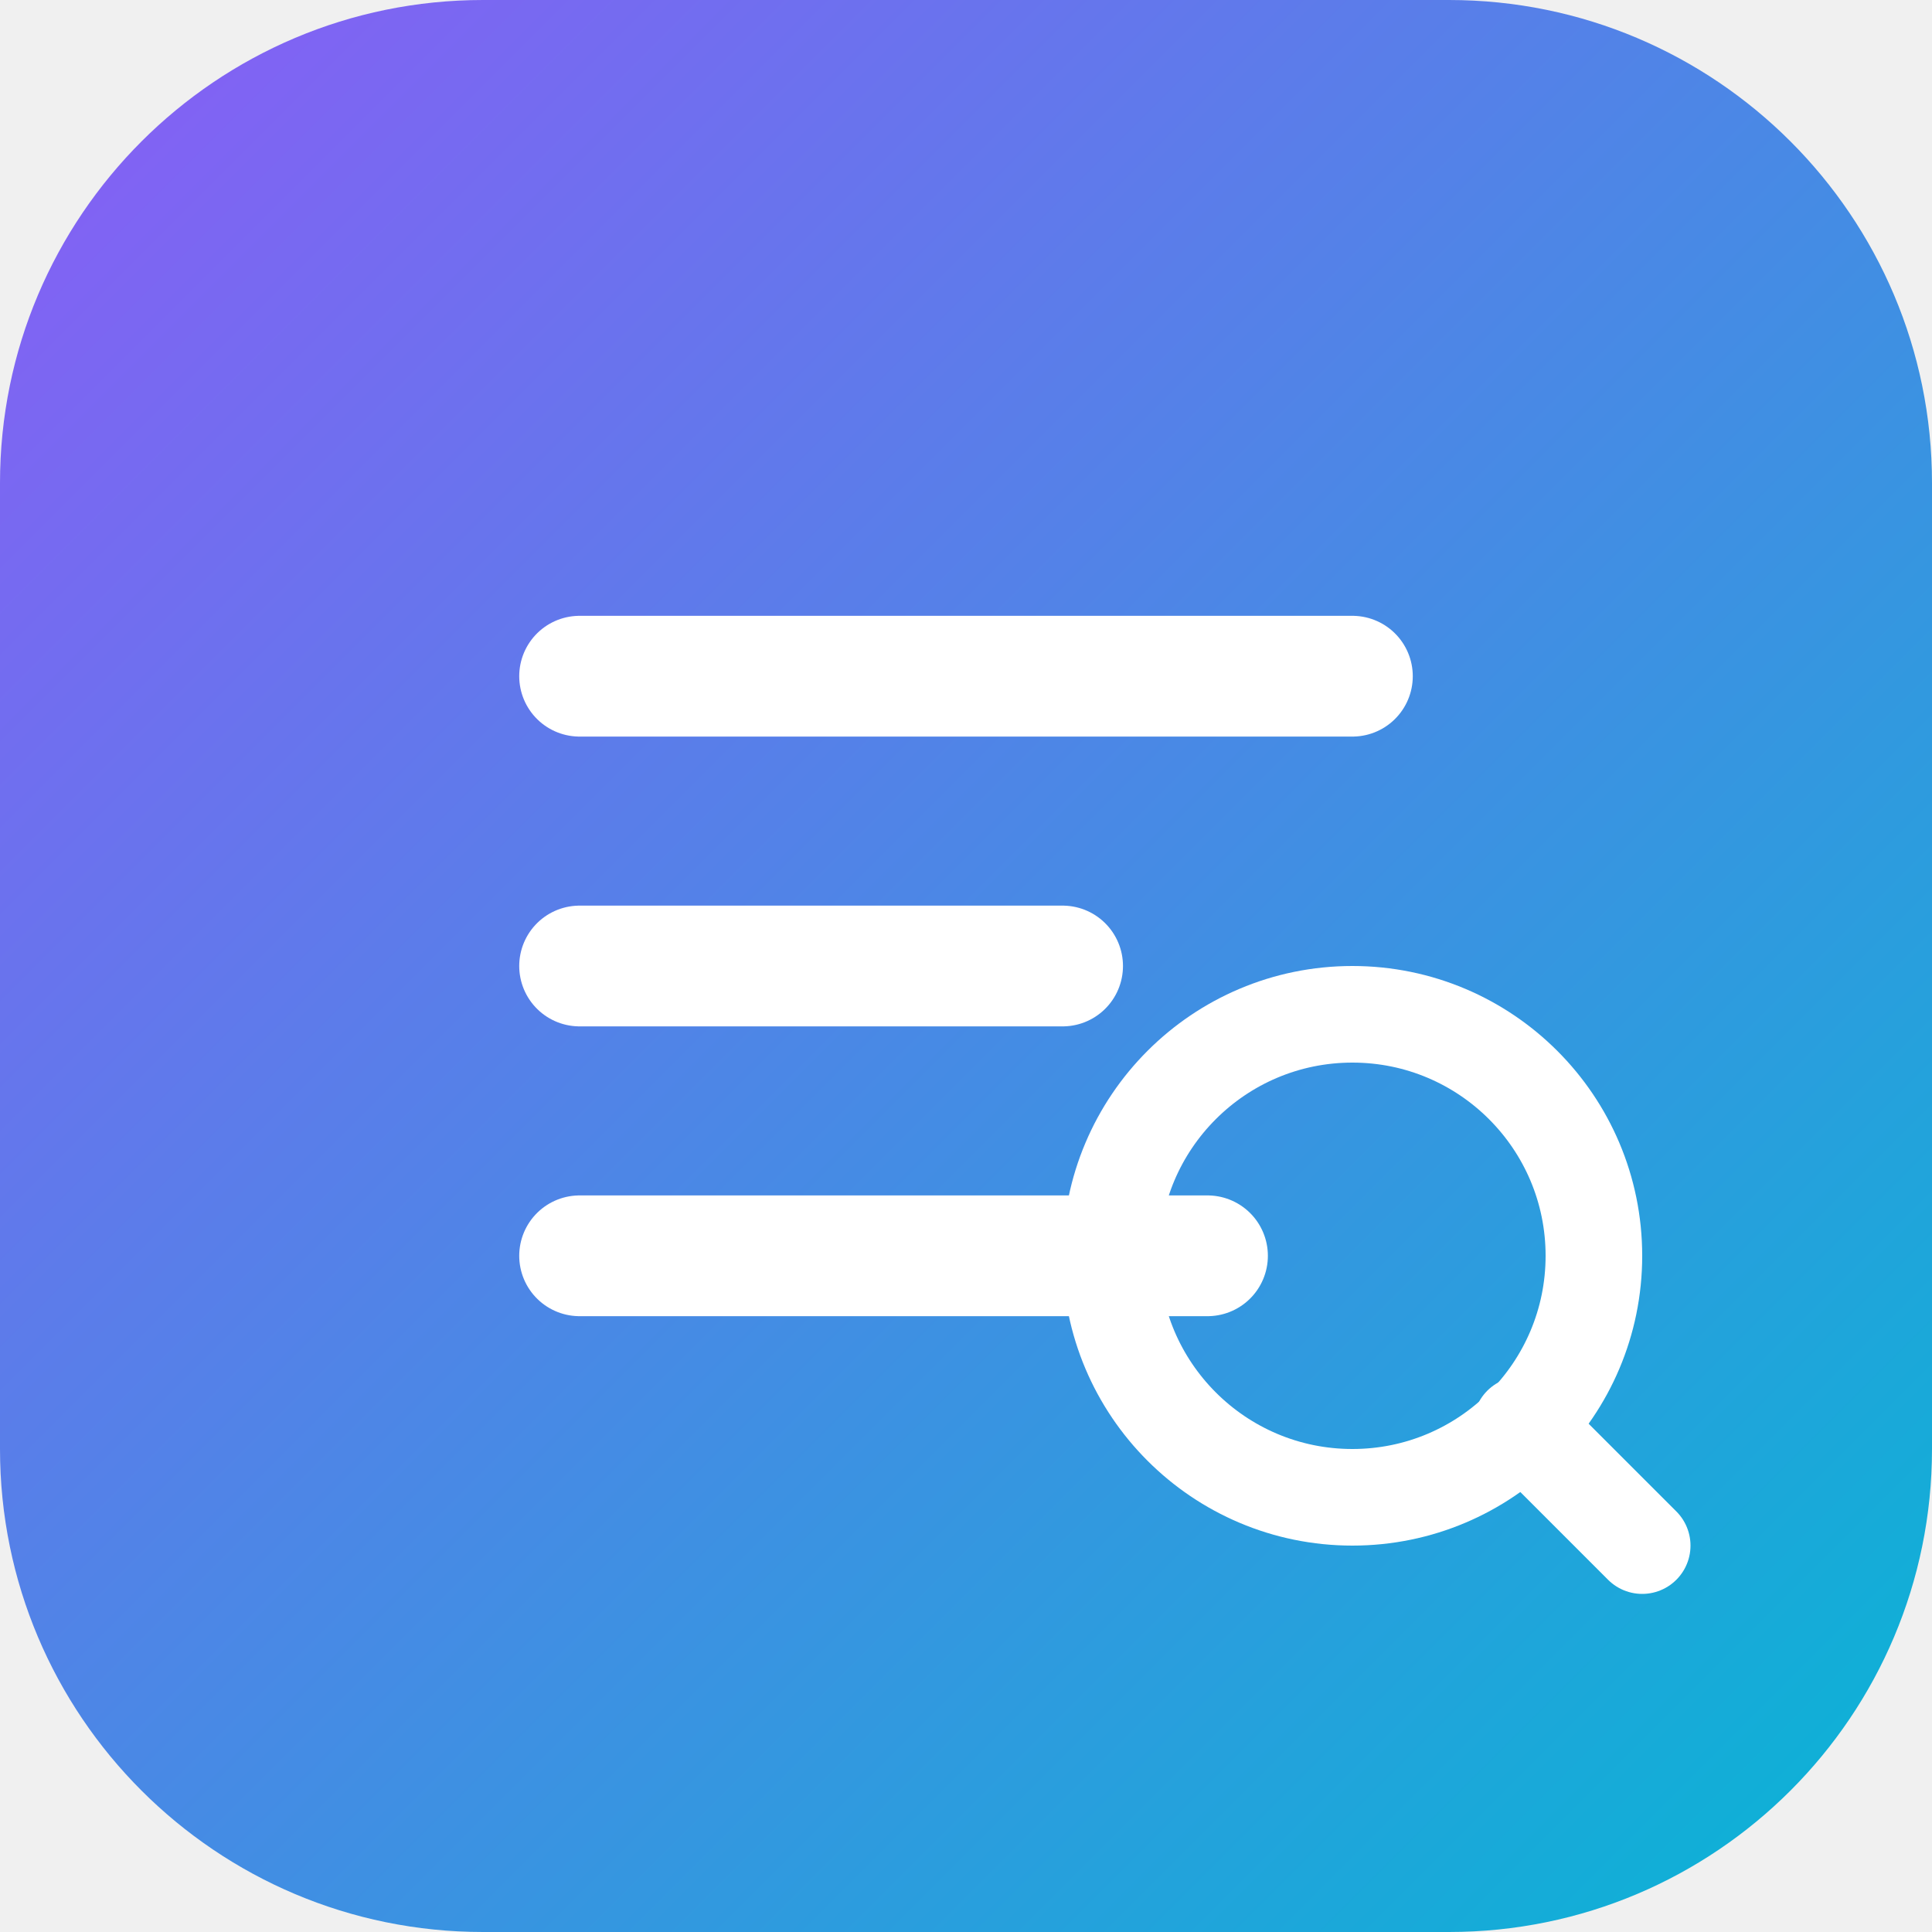
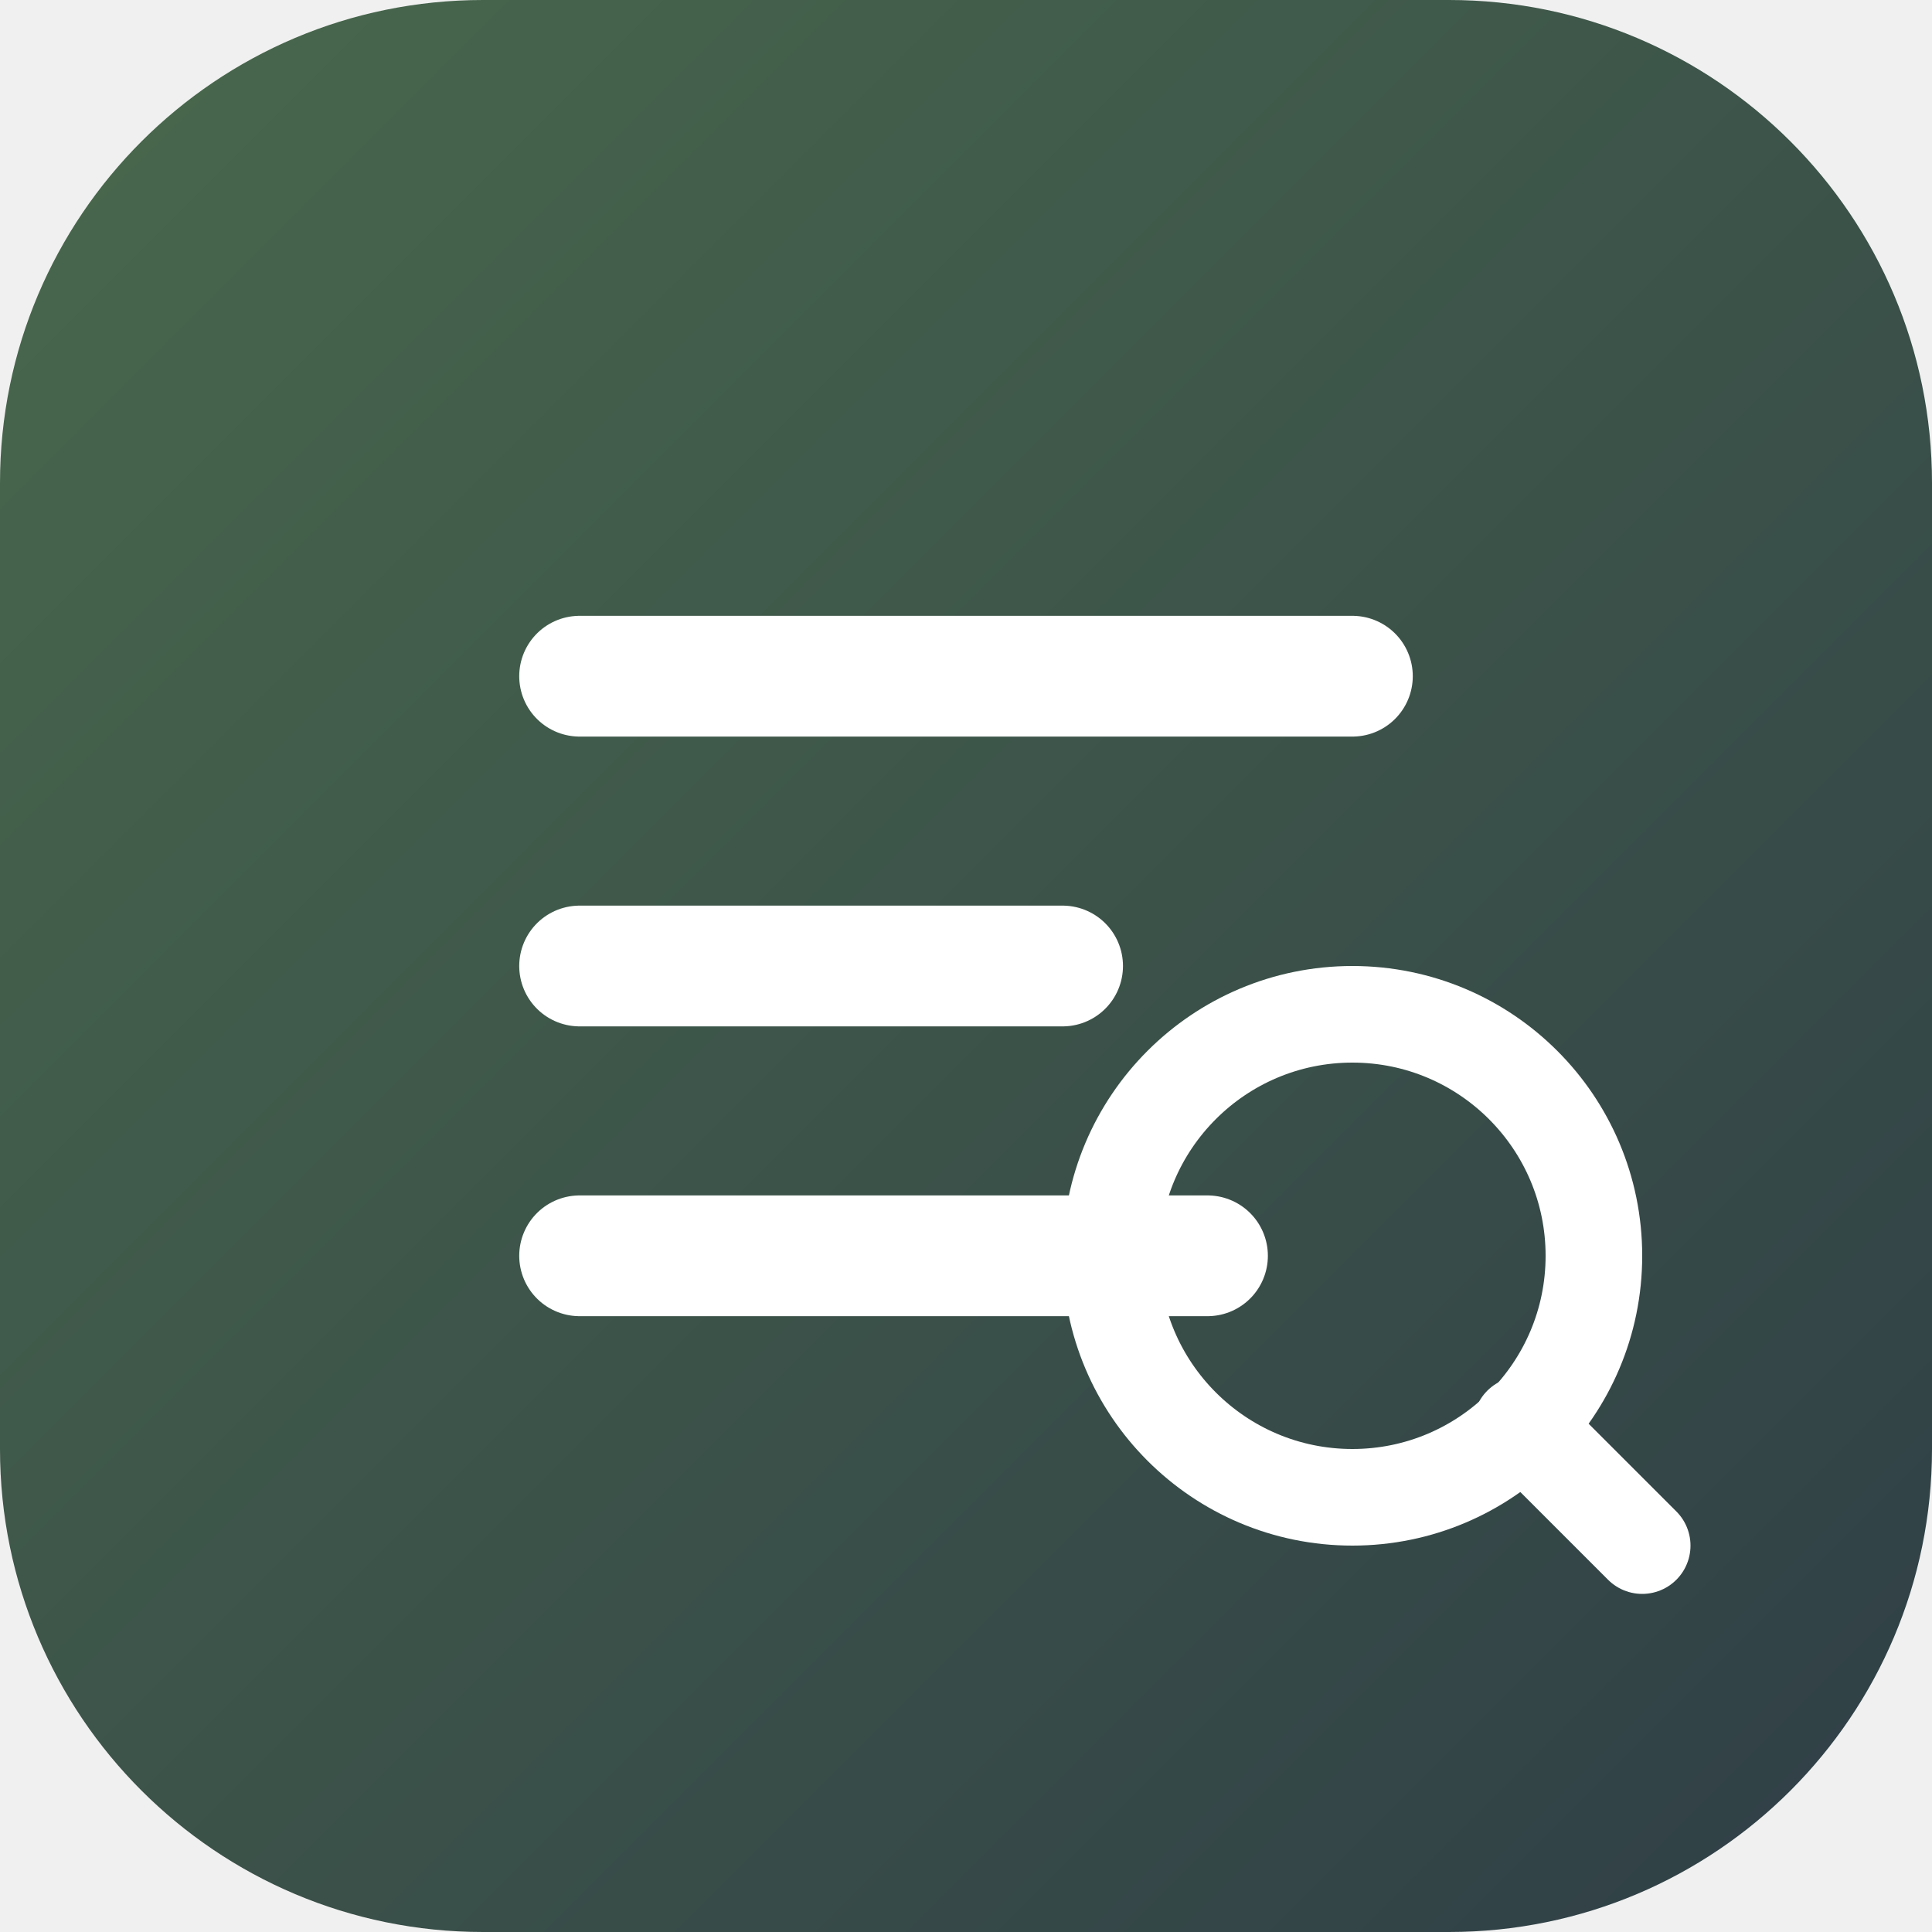
<svg xmlns="http://www.w3.org/2000/svg" viewBox="0 0 40 40" fill="none">
  <defs>
    <linearGradient id="grad" x1="0%" y1="0%" x2="100%" y2="100%">
-       <stop offset="0%" style="stop-color:#8b5cf6" />
-       <stop offset="100%" style="stop-color:#06b6d4" />
+       <stop offset="0%" style="stop-color:#49694d" />
+       <stop offset="100%" style="stop-color:#2F3E46" />
    </linearGradient>
  </defs>
  <rect width="40" height="40" rx="10" fill="url(#grad)" />
  <path d="M12 14h16M12 20h10M12 26h13" stroke="white" stroke-width="2.5" stroke-linecap="round" />
  <circle cx="28" cy="26" r="5" stroke="white" stroke-width="2" fill="none" />
  <path d="M31.5 29.5L34 32" stroke="white" stroke-width="2" stroke-linecap="round" />
</svg>
